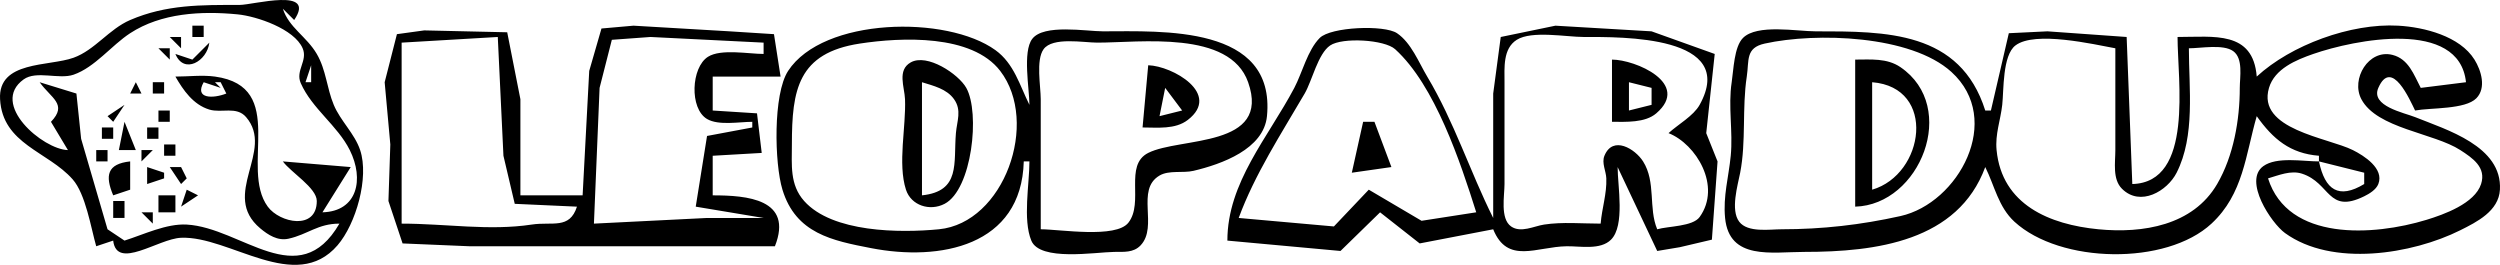
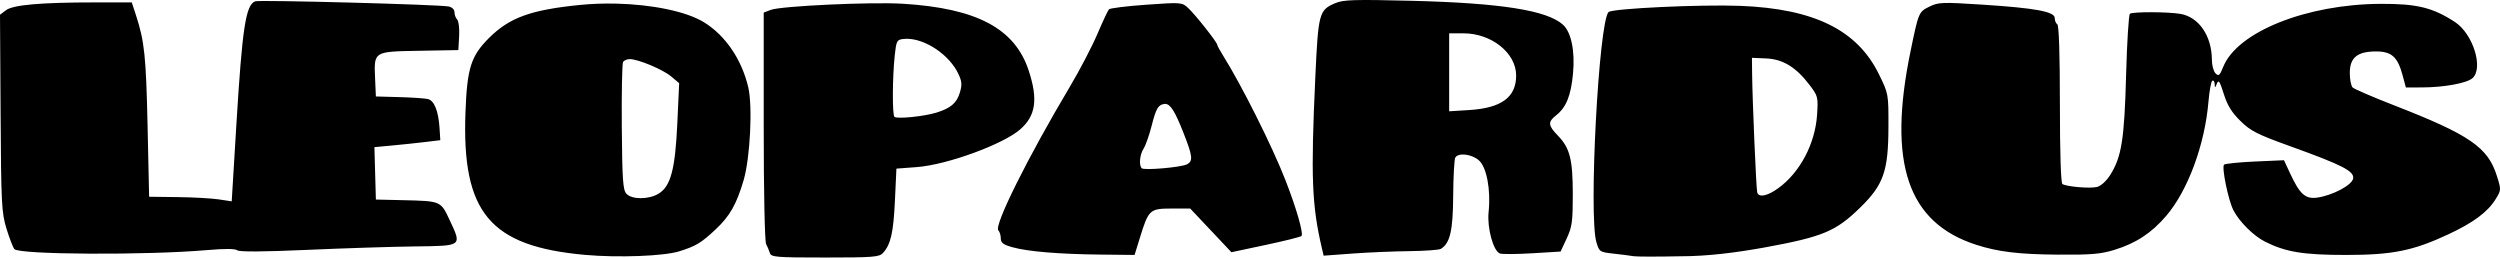
- <svg xmlns="http://www.w3.org/2000/svg" version="1.1" id="svg1" width="442.025" height="46.826" viewBox="0 0 442.025 46.826">
-   <defs id="defs1" />
-   <g id="g1" transform="translate(-157.2725,188.6248)">
-     <path style="fill:#000000;stroke:none" d="m 174.284,-145.085 3,-1 c 0.624,5.306 7.967,-0.332 12,-0.5 8.59,-0.358 20.223,9.969 27.667,1.333 3.254,-3.775 5.619,-11.975 4,-16.833 -0.976,-2.927 -3.48,-5.151 -4.667,-8 -1.237,-2.968 -1.344,-6.16 -3,-9 -1.8,-3.086 -4.961,-4.693 -6,-8 l 2,2 c 4.004,-5.873 -7.179,-2.667 -9.667,-2.667 -6.708,0 -12.924,-0.093 -19.333,2.667 -3.739,1.61 -6.234,5.307 -10,6.667 -4.374,1.58 -13.38,0.494 -13,7.333 0.443,7.976 8.461,9.217 12.833,14.167 2.297,2.601 3.234,8.568 4.167,11.833 m 40,-6 5,-8 -12,-1 c 1.412,1.935 6,4.678 6,7 0,5.235 -6.54,3.896 -8.667,1 -5.035,-6.856 3.664,-21.195 -9.333,-23 -2.235,-0.31 -4.739,0 -7,0 1.388,2.398 3.128,4.956 6,5.833 2.182,0.667 4.794,-0.65 6.5,1.333 5.126,5.961 -4.618,13.7 2.5,19.667 1.39,1.165 3.086,2.259 5,1.833 3.425,-0.761 5.185,-2.667 9,-2.667 -7.189,12.418 -17.293,0.706 -27,0.167 -3.597,-0.2 -7.628,1.769 -11,2.833 l -3,-2 -4.667,-16 -0.833,-8 -6.5,-2 c 2.016,2.841 5.001,3.883 2,7 l 3,5 c -4.438,-0.117 -13.874,-8.151 -7.833,-12.5 2.252,-1.622 6.248,0.064 8.833,-0.833 3.774,-1.311 6.687,-5.171 10,-7.333 5.494,-3.586 12.6,-3.956 19,-3.333 3.379,0.328 10.024,2.573 11.5,6 0.949,2.204 -1.322,3.934 -0.333,6.167 2.002,4.522 6.484,7.469 8.667,11.833 2.568,5.136 1.37,10.837 -4.833,11 m -24.667,-33.333 0.333,0.667 -0.333,-0.667 m 5.667,-0.667 1,1 -1,-1 m 2,0 1,1 -1,-1 m -6,1 v 2 h 2 v -2 h -2 m 9.667,0.333 0.667,0.333 -0.667,-0.333 m 93.333,38.667 c 3.302,-8.365 -4.974,-9 -11,-9 v -7 l 8.667,-0.5 -0.833,-7 -7.833,-0.5 v -6 h 12 l -1.167,-7.5 -7.833,-0.5 -17,-1 -5.667,0.5 -2.167,7.5 -1.167,22 h -11 v -17 l -2.333,-11.833 -14.667,-0.333 -4.833,0.667 -2.167,8.5 1,11 -0.333,10 2.5,7.5 11.833,0.5 h 37 17 m 80,-1 20,1.833 7,-6.833 7,5.5 13,-2.5 c 2.534,6.251 7.653,3.074 13,3 2.408,-0.033 5.956,0.711 7.833,-1.167 2.503,-2.503 1.167,-9.52 1.167,-12.833 l 7,14.833 4,-0.667 5.667,-1.333 1,-13.833 -2,-5 1.5,-14 -11.167,-4 -17,-1 -9.667,2 -1.333,10 v 22 c -4.156,-8.311 -6.86,-16.952 -11.667,-25 -1.49,-2.495 -2.829,-5.972 -5.333,-7.667 -2.235,-1.513 -11.702,-1.132 -13.667,0.833 -2.156,2.156 -3.102,6.185 -4.5,8.833 -4.623,8.76 -11.833,16.738 -11.833,27 m 135,-23 h -1 c -4.441,-14.065 -17.528,-14 -30,-14 -3.293,0 -10.336,-1.33 -12.833,1.167 -1.58,1.58 -1.67,5.672 -2,7.833 -0.653,4.275 0.251,8.705 -0.167,13 -0.363,3.739 -1.375,7.147 -1,11 0.732,7.527 8.27,6 14,6 12.705,0 27.167,-1.883 32,-15 1.643,3.285 2.321,7.058 5.167,9.667 8.096,7.421 26.815,7.771 34.833,0.333 5.644,-5.235 6.019,-12.156 8,-19 2.884,4.059 5.913,6.598 11,7 v 1 c -2.807,0 -7.456,-0.878 -9.833,0.833 -3.585,2.581 1.401,10.071 3.833,11.833 8.336,6.04 22.493,3.754 31,-0.5 2.91,-1.455 6.79,-3.381 7,-7.167 0.428,-7.704 -9.444,-10.595 -15,-12.833 -1.924,-0.775 -7.916,-1.939 -6.5,-5.167 2.362,-5.386 5.624,2.249 6.5,4 2.783,-0.513 8.864,-0.157 10.833,-2.167 1.787,-1.824 0.872,-4.899 -0.333,-6.833 -2.584,-4.146 -8.872,-5.743 -13.5,-6 -8.382,-0.466 -18.94,3.418 -25,9 -0.644,-8.16 -7.603,-7 -14,-7 0,7.699 2.9,25.713 -8,26 l -1,-26 -14,-1 -6.833,0.333 -3.167,13.667 m -324,-14 1,1 -1,-1 m 19,0 1,1 -1,-1 m 134,23 h 1 c 0,4.01 -1.198,10.264 0.333,14 1.52,3.708 11.293,2.047 14.667,2 1.674,-0.023 3.401,0.18 4.667,-1.167 3.145,-3.346 -0.94,-9.811 3.333,-12.333 1.677,-0.99 4.142,-0.395 6,-0.833 4.989,-1.178 12.434,-3.844 13,-9.667 1.572,-16.167 -18.574,-15 -29,-15 -2.961,0 -10.454,-1.338 -12.5,1.333 -1.744,2.276 -0.5,8.874 -0.5,11.667 -1.716,-3.432 -2.702,-7.277 -6,-9.667 -8.587,-6.222 -30.478,-5.813 -36.667,3.667 -2.679,4.104 -2.423,16.343 -1,21 2.369,7.754 8.805,8.999 15.667,10.333 12.155,2.363 26.604,-0.3 27,-15.333 m -156.333,-21.667 0.667,0.333 -0.667,-0.333 m 5.333,-0.333 2,2 v -2 h -2 m 9,0 1,1 -1,-1 m 49,0 1,21 2,8.5 11,0.5 c -1.315,4.066 -4.347,2.609 -8,3.167 -7.483,1.143 -15.281,-0.167 -23,-0.167 v -32 l 17,-1 m 47,1 v 2 c -2.65,0 -7.535,-0.952 -9.833,0.5 -2.981,1.883 -3.305,9.148 -0.167,11 2.035,1.201 5.717,0.5 8,0.5 v 1 l -8,1.5 -2,12.5 12,2 h -10 l -20,1 1,-24 2.167,-8.5 6.833,-0.5 20,1 m 160,16 c 4.901,1.935 9.411,9.401 5.5,14.833 -1.221,1.696 -5.538,1.599 -7.5,2.167 -1.583,-3.759 -0.186,-8.34 -2.5,-12 -1.393,-2.204 -5.337,-4.651 -6.833,-1 -0.523,1.277 0.286,2.711 0.333,4 0.102,2.745 -0.787,5.3 -1,8 -3.281,0 -6.76,-0.328 -10,0.167 -1.777,0.271 -4.124,1.53 -5.833,0.333 -1.971,-1.379 -1.167,-5.435 -1.167,-7.5 v -18 c 0,-2.532 -0.315,-5.933 2.167,-7.5 2.649,-1.673 8.77,-0.5 11.833,-0.5 6.719,0 27.323,-0.319 20.5,12 -1.085,1.959 -3.862,3.492 -5.5,5 m 141,-9 -8,1 c -1.22,-2.318 -2.136,-5.107 -5,-5.833 -4.214,-1.068 -7.392,4.259 -5.5,7.833 2.751,5.197 12.796,5.953 17.5,9 2.153,1.395 4.622,3.042 3.667,6 -1.112,3.441 -6.581,5.391 -9.667,6.333 -9.363,2.861 -24.477,3.822 -28,-7.333 1.867,-0.541 4.015,-1.475 6,-0.833 5.065,1.636 4.505,7.186 11,4 0.895,-0.439 2.107,-1.16 2.5,-2.167 1.068,-2.735 -2.516,-5.008 -4.5,-6 -4.43,-2.215 -17.014,-3.628 -14.833,-11 0.999,-3.379 4.788,-4.943 7.833,-6 7.195,-2.498 25.809,-6.313 27,5 m -402,-4 -3,-1 c 1.502,3.686 5.614,1.283 6,-2 l -3,3 m 7.667,-2.667 0.667,0.333 -0.667,-0.333 m 3.667,0.333 0.333,0.667 -0.333,-0.667 m 106.667,-0.5 c 7.364,-1.125 19.82,-1.693 24.833,4.833 7,9.113 0.687,26.88 -10.833,28 -6.901,0.671 -18.853,0.592 -23.833,-5 -2.574,-2.89 -2.167,-6.391 -2.167,-10 0,-9.656 1.071,-16.164 12,-17.833 m 32,32.833 v -23 c 0,-2.269 -0.885,-6.91 0.5,-8.833 1.595,-2.215 7.103,-1.167 9.5,-1.167 7.534,0 23.41,-2.248 26.667,7 4.113,11.681 -12.097,9.672 -17.667,12.5 -4.306,2.186 -0.706,8.751 -3.5,12.333 -2.211,2.835 -12.118,1.167 -15.5,1.167 m 77,-3 -9.667,1.5 -9.333,-5.5 -6.167,6.5 -16.833,-1.5 c 2.837,-7.701 7.503,-14.862 11.667,-22 1.309,-2.244 2.344,-7.036 4.5,-8.5 2.166,-1.471 9.623,-1.039 11.5,0.667 7.053,6.412 11.54,19.989 14.333,28.833 m 51,-29.833 c 9.122,-2.012 25.836,-1.492 33,5 9.335,8.46 1.248,23.223 -9,25.5 -7.012,1.558 -13.819,2.333 -21,2.333 -2.13,0 -5.989,0.64 -7.5,-1.333 -1.581,-2.065 -0.264,-6.45 0.167,-8.667 1.076,-5.532 0.312,-11.408 1.167,-17 0.437,-2.86 -0.266,-5.076 3.167,-5.833 m 62,0.833 v 18 c 0,2.187 -0.536,5.131 1.167,6.833 3.248,3.248 8.022,0.41 9.667,-2.833 3.317,-6.542 2.167,-14.888 2.167,-22 2.083,0 6.069,-0.77 7.833,0.5 1.816,1.307 1.167,4.576 1.167,6.5 0,5.651 -1.098,12.026 -4,17 -4.281,7.339 -13.156,8.763 -21,8 -8.595,-0.836 -17.058,-4.308 -18,-14 -0.274,-2.819 0.696,-5.266 1,-8 0.289,-2.6 0.026,-8.733 2.333,-10.5 3.423,-2.622 13.807,-0.211 17.667,0.5 m -352,0 1,1 -1,-1 m 6,0 2,2 v -2 h -2 m -2.333,1.333 0.667,0.333 -0.667,-0.333 m 135.333,1.167 c -2.414,1.373 -1.091,4.326 -1,6.5 0.201,4.826 -1.32,11.405 0.167,16 0.904,2.793 4.218,3.865 6.833,2.5 4.86,-2.536 6.302,-16.111 3.833,-20.5 -1.379,-2.452 -6.929,-6.152 -9.833,-4.5 m 124,-0.5 v 11 c 2.433,0 5.841,0.214 7.833,-1.5 6.148,-5.287 -3.707,-9.5 -7.833,-9.5 m 43,0 v 26 c 11.467,-0.302 18.393,-17.587 8,-24.667 -2.391,-1.628 -5.257,-1.333 -8,-1.333 m -304.667,1.667 0.333,0.667 -0.333,-0.667 m 4.667,-0.667 1,1 -1,-1 m 27,0 v 3 h -1 l 1,-3 m 148,0 -1,11 c 2.629,0 5.767,0.387 8,-1.333 5.989,-4.615 -2.731,-9.554 -7,-9.667 m -179,3 -1,2 h 2 l -1,-2 m 3,0 v 2 h 2 v -2 h -2 m 9,0 3,1 -1,-1 h 1 l 1,2 c -2.323,0.917 -5.698,0.971 -4,-2 m 127,20 v -20 c 2.003,0.632 4.358,1.156 5.667,3 1.404,1.979 0.512,3.853 0.333,6 -0.444,5.323 0.868,10.277 -6,11 m 129,-19 v 3 l -4,1 v -5 l 4,1 m 39,18 v -19 c 11.482,0.906 9.258,16.32 0,19 m -310.333,-17.667 0.667,0.333 -0.667,-0.333 m 185.333,-0.333 3,4 -4,1 1,-5 m -189,1 1,1 -1,-1 m 7,4 3,-3 -3,3 m -5,0 1,1 2,-3 -3,2 m -1.667,-0.333 0.333,0.667 -0.333,-0.667 m 10.667,-0.667 v 2 h 2 v -2 h -2 m -6,2 -1,5 h 3 l -2,-5 m 219,0 -2,9 7,-1 -3,-8 h -2 m -223,1 v 2 h 2 v -2 h -2 m 8,0 v 2 h 2 v -2 h -2 m 7.667,1.333 0.667,0.333 -0.667,-0.333 m -4.667,1.667 v 2 h 2 v -2 h -2 m -12,1 v 2 h 2 v -2 h -2 m 8,0 v 2 l 2,-2 h -2 m -5,8 3,-1 3,3 -3,-3 v -5 c -4.072,0.44 -4.478,2.49 -3,6 m 14.333,-5.333 0.333,0.667 -0.333,-0.667 m 383.667,1.333 v 2 c -4.514,2.732 -6.935,1.058 -8,-4 l 8,2 m -392,-1 v 3 l 3,-1 v -1 l -3,-1 m 4,0 2,3 1,-1 -1,-2 h -2 m 3,4 -1,3 3,-2 -2,-1 m -5,1 v 3 h 3 v -3 h -3 m -8,1 v 3 h 2 v -3 h -2 m 16,1 1,1 -1,-1 m -11,1 2,2 v -2 z" id="path3" />
-   </g>
+ <svg xmlns="http://www.w3.org/2000/svg" id="LEOPARDUS" width="500" height="51.504" viewBox="0 0 500 51.504" version="1.1" xml:space="preserve">
+   <path id="LEOPARDUS" style="fill:#000000;stroke:#000000;stroke-width:0" d="M 123.191,0.724 C 120.796,0.67 118.368,0.752 116.021,0.986 106.145,1.972 101.895,3.514 97.8,7.598 94.189,11.201 93.426,13.608 93.095,22.427 c -0.756,20.125 4.88,26.845 23.949,28.552 6.593,0.59 15.75,0.244 18.791,-0.711 3.372,-1.059 4.37,-1.657 7.261,-4.362 2.866,-2.681 4.195,-5.009 5.624,-9.851 1.313,-4.448 1.83,-14.798 0.93,-18.613 -1.311,-5.561 -4.57,-10.347 -8.836,-12.98 -3.543,-2.187 -10.437,-3.576 -17.623,-3.739 z m 2.762,11.096 c 1.677,0 6.627,2.076 8.293,3.478 l 1.587,1.336 -0.369,8.03 c -0.428,9.283 -1.333,12.644 -3.798,14.1 -1.982,1.171 -5.318,1.16 -6.386,-0.019 -0.697,-0.77 -0.835,-2.787 -0.92,-13.341 -0.055,-6.838 0.06,-12.692 0.256,-13.008 0.196,-0.316 0.797,-0.575 1.337,-0.575 z M 180.572,0.749 C 174.2,0.359 156.199,1.196 154.159,1.976 l -1.417,0.542 V 25.214 c 0,12.952 0.205,23.08 0.478,23.591 0.263,0.492 0.602,1.302 0.756,1.798 0.254,0.821 1.241,0.902 11.038,0.902 9.597,0 10.848,-0.098 11.577,-0.903 1.562,-1.726 2.09,-4.03 2.391,-10.435 l 0.302,-6.442 4.123,-0.311 c 6.001,-0.452 17.208,-4.545 20.631,-7.536 3.117,-2.723 3.595,-6.002 1.71,-11.742 C 202.979,5.697 195.374,1.653 180.572,0.749 Z m 0.817,7.008 c 3.715,0.02 8.47,3.192 10.273,6.993 0.729,1.536 0.781,2.191 0.303,3.788 -0.622,2.075 -1.837,3.108 -4.694,3.992 -2.456,0.76 -7.914,1.304 -8.382,0.837 -0.448,-0.448 -0.41,-7.9 0.062,-12.319 0.307,-2.871 0.43,-3.104 1.709,-3.252 0.237,-0.027 0.48,-0.04 0.728,-0.038 z m 166.681,-6.586 c -7.854,-0.311 -25.645,0.527 -26.36,1.241 -1.958,1.958 -4.005,40.777 -2.428,46.041 0.573,1.912 0.666,1.973 3.479,2.279 1.59,0.173 3.354,0.4 3.921,0.505 0.567,0.105 4.742,0.114 9.277,0.019 5.636,0.005 11.214,-0.741 16.75,-1.724 11.892,-2.172 14.447,-3.235 19.392,-8.077 4.6,-4.504 5.562,-7.255 5.586,-15.977 0.018,-6.698 0.018,-6.701 -1.892,-10.609 C 371.465,6.012 362.85,1.755 348.071,1.17 Z m 2.319,10.392 2.835,0.123 c 3.358,0.146 5.964,1.735 8.677,5.292 1.687,2.211 1.742,2.431 1.517,5.942 -0.372,5.799 -3.409,11.563 -7.748,14.705 -2.201,1.594 -3.892,1.941 -4.224,0.867 -0.206,-0.668 -0.968,-18.398 -1.025,-23.836 z m 72.485,38.414 c 4.347,-1.343 7.435,-3.373 10.382,-6.822 4.326,-5.063 7.709,-14.216 8.436,-22.822 0.182,-2.15 0.528,-4.03 0.769,-4.179 0.241,-0.149 0.455,0.149 0.475,0.661 0.032,0.827 0.082,0.816 0.444,-0.098 0.33,-0.835 0.591,-0.444 1.374,2.062 0.715,2.287 1.581,3.696 3.328,5.411 2.06,2.024 3.34,2.672 10.057,5.092 10.331,3.722 12.704,4.938 12.496,6.4 -0.188,1.324 -4.159,3.431 -7.245,3.845 -2.323,0.312 -3.438,-0.694 -5.364,-4.839 l -1.228,-2.643 -5.789,0.257 c -3.184,0.141 -5.973,0.425 -6.199,0.631 -0.52,0.475 0.858,7.177 1.874,9.119 1.239,2.368 4.043,5.14 6.379,6.309 4.105,2.053 7.64,2.629 16.133,2.629 9.308,0 13.436,-0.834 20.506,-4.142 5.005,-2.342 7.838,-4.451 9.422,-7.014 1.122,-1.815 1.125,-1.878 0.242,-4.68 -1.8,-5.709 -5.465,-8.22 -20.591,-14.104 -4.222,-1.642 -7.932,-3.243 -8.246,-3.556 -0.314,-0.314 -0.57,-1.616 -0.57,-2.893 0,-3.066 1.482,-4.298 5.193,-4.314 3.153,-0.014 4.369,1.064 5.363,4.756 l 0.659,2.448 3.154,-0.005 c 4.46,-0.005 9.057,-0.846 10.183,-1.865 2.228,-2.016 0.086,-8.855 -3.511,-11.21 -4.417,-2.893 -7.604,-3.674 -14.856,-3.641 -14.866,0.068 -28.703,5.609 -31.507,12.618 -0.691,1.726 -0.908,1.91 -1.528,1.29 -0.397,-0.397 -0.726,-1.609 -0.73,-2.692 -0.019,-4.799 -2.6,-8.578 -6.291,-9.208 -2.498,-0.427 -9.427,-0.45 -10.1,-0.034 -0.244,0.151 -0.59,5.676 -0.769,12.277 -0.35,12.92 -0.898,16.361 -3.183,19.982 -0.757,1.199 -1.849,2.191 -2.627,2.386 -1.39,0.349 -6.056,-0.042 -6.927,-0.58 -0.309,-0.191 -0.503,-6.341 -0.503,-15.969 0,-9.883 -0.19,-15.776 -0.515,-15.977 -0.283,-0.175 -0.515,-0.737 -0.515,-1.248 0,-1.291 -3.829,-2 -14.531,-2.69 -7.999,-0.516 -8.74,-0.487 -10.542,0.403 -2.134,1.055 -2.159,1.114 -3.774,8.946 -4.611,22.363 -0.577,34.25 13.128,38.68 4.359,1.409 8.531,1.914 16.309,1.973 6.68,0.051 8.625,-0.112 11.338,-0.951 z m -381.456,0.041 c 3.513,-0.305 5.631,-0.291 6.036,0.04 0.412,0.336 5.142,0.309 13.915,-0.081 7.31,-0.325 16.998,-0.636 21.53,-0.691 9.638,-0.118 9.494,-0.01 7.041,-5.252 -1.804,-3.856 -1.716,-3.818 -9.354,-3.998 l -5.411,-0.127 -0.146,-5.24 -0.146,-5.24 3.496,-0.324 c 1.923,-0.178 4.888,-0.491 6.589,-0.696 l 3.092,-0.372 -0.143,-2.311 c -0.215,-3.491 -1.06,-5.623 -2.346,-5.919 -0.616,-0.142 -3.207,-0.316 -5.758,-0.386 l -4.638,-0.129 -0.152,-3.469 c -0.245,-5.591 -0.388,-5.499 8.796,-5.665 L 91.669,10.016 91.828,7.237 C 91.915,5.708 91.741,4.212 91.441,3.912 91.141,3.613 90.896,2.955 90.896,2.45 c 0,-0.538 -0.48,-1.016 -1.16,-1.154 C 87.823,0.906 51.864,-0.054 51.039,0.263 49.142,0.99 48.45,5.552 47.261,25.142 l -0.918,15.126 -2.591,-0.39 C 42.328,39.663 38.611,39.457 35.493,39.419 L 29.823,39.35 29.515,25.198 C 29.212,11.281 28.895,8.248 27.205,3.079 L 26.355,0.481 h -7.334 c -10.846,0 -16.396,0.487 -17.823,1.563 L 0,2.948 0.119,22.612 c 0.11,18.188 0.198,19.924 1.179,23.119 0.583,1.9 1.292,3.738 1.574,4.086 0.912,1.121 26.417,1.254 38.547,0.201 z m 44.581,-29.179 0.169,1.48 c 0.093,0.814 -0.169,-1.48 -0.169,-1.48 z M 235.628,0.659 c -1.059,-0.086 -2.838,0.036 -6.346,0.283 -3.905,0.275 -7.276,0.69 -7.492,0.922 -0.216,0.232 -1.265,2.471 -2.331,4.975 -1.066,2.504 -3.551,7.258 -5.521,10.565 -8.365,14.038 -15.188,27.743 -14.27,28.663 0.269,0.269 0.489,0.993 0.489,1.609 0,0.887 0.483,1.253 2.335,1.772 3.081,0.863 9.248,1.377 17.615,1.468 l 6.809,0.074 1.072,-3.473 c 1.725,-5.584 1.964,-5.804 6.325,-5.81 l 3.724,-0.005 4.123,4.371 4.123,4.372 6.837,-1.454 c 3.76,-0.799 6.987,-1.604 7.171,-1.788 0.46,-0.46 -1.029,-5.631 -3.259,-11.318 -2.642,-6.739 -8.739,-18.907 -12.376,-24.698 -0.664,-1.057 -1.207,-2.061 -1.207,-2.23 0,-0.479 -4.378,-6.02 -5.796,-7.335 -0.628,-0.583 -0.967,-0.876 -2.025,-0.962 z M 233.054,20.779 c 1.036,0.029 1.939,1.486 3.617,5.73 1.868,4.724 1.98,5.707 0.723,6.355 -1.174,0.605 -8.587,1.25 -9.049,0.787 -0.601,-0.601 -0.396,-2.736 0.378,-3.939 0.404,-0.628 1.118,-2.649 1.586,-4.491 0.893,-3.516 1.313,-4.249 2.536,-4.428 0.071,-0.01 0.14,-0.015 0.209,-0.013 z m 37.959,-20.751 c -2.182,0.066 -3.134,0.255 -3.945,0.598 -3.255,1.377 -3.414,1.964 -4.005,14.804 -0.918,19.946 -0.701,25.606 1.316,34.214 l 0.349,1.491 5.724,-0.422 c 3.148,-0.232 8.279,-0.449 11.402,-0.483 3.123,-0.034 5.966,-0.241 6.317,-0.458 1.851,-1.144 2.419,-3.602 2.467,-10.671 0.026,-3.845 0.218,-7.266 0.426,-7.602 0.619,-1.002 3.255,-0.693 4.692,0.55 1.576,1.363 2.429,5.867 1.964,10.373 -0.324,3.142 0.932,7.765 2.248,8.27 0.442,0.17 3.356,0.153 6.476,-0.036 l 5.674,-0.345 1.222,-2.624 c 1.073,-2.304 1.221,-3.38 1.219,-8.809 -0.005,-7.023 -0.574,-9.27 -2.992,-11.764 -1.973,-2.036 -2.03,-2.722 -0.335,-4.056 2.022,-1.591 2.96,-3.926 3.375,-8.403 0.414,-4.466 -0.368,-8.231 -2.015,-9.715 -3.198,-2.879 -12.394,-4.333 -30.25,-4.78 -5.733,-0.144 -9.146,-0.198 -11.328,-0.132 z M 289.833,6.666 h 2.855 c 5.614,0 10.534,3.931 10.542,8.424 0.007,4.362 -2.921,6.516 -9.403,6.92 l -3.994,0.249 v -7.797 z" />
</svg>
